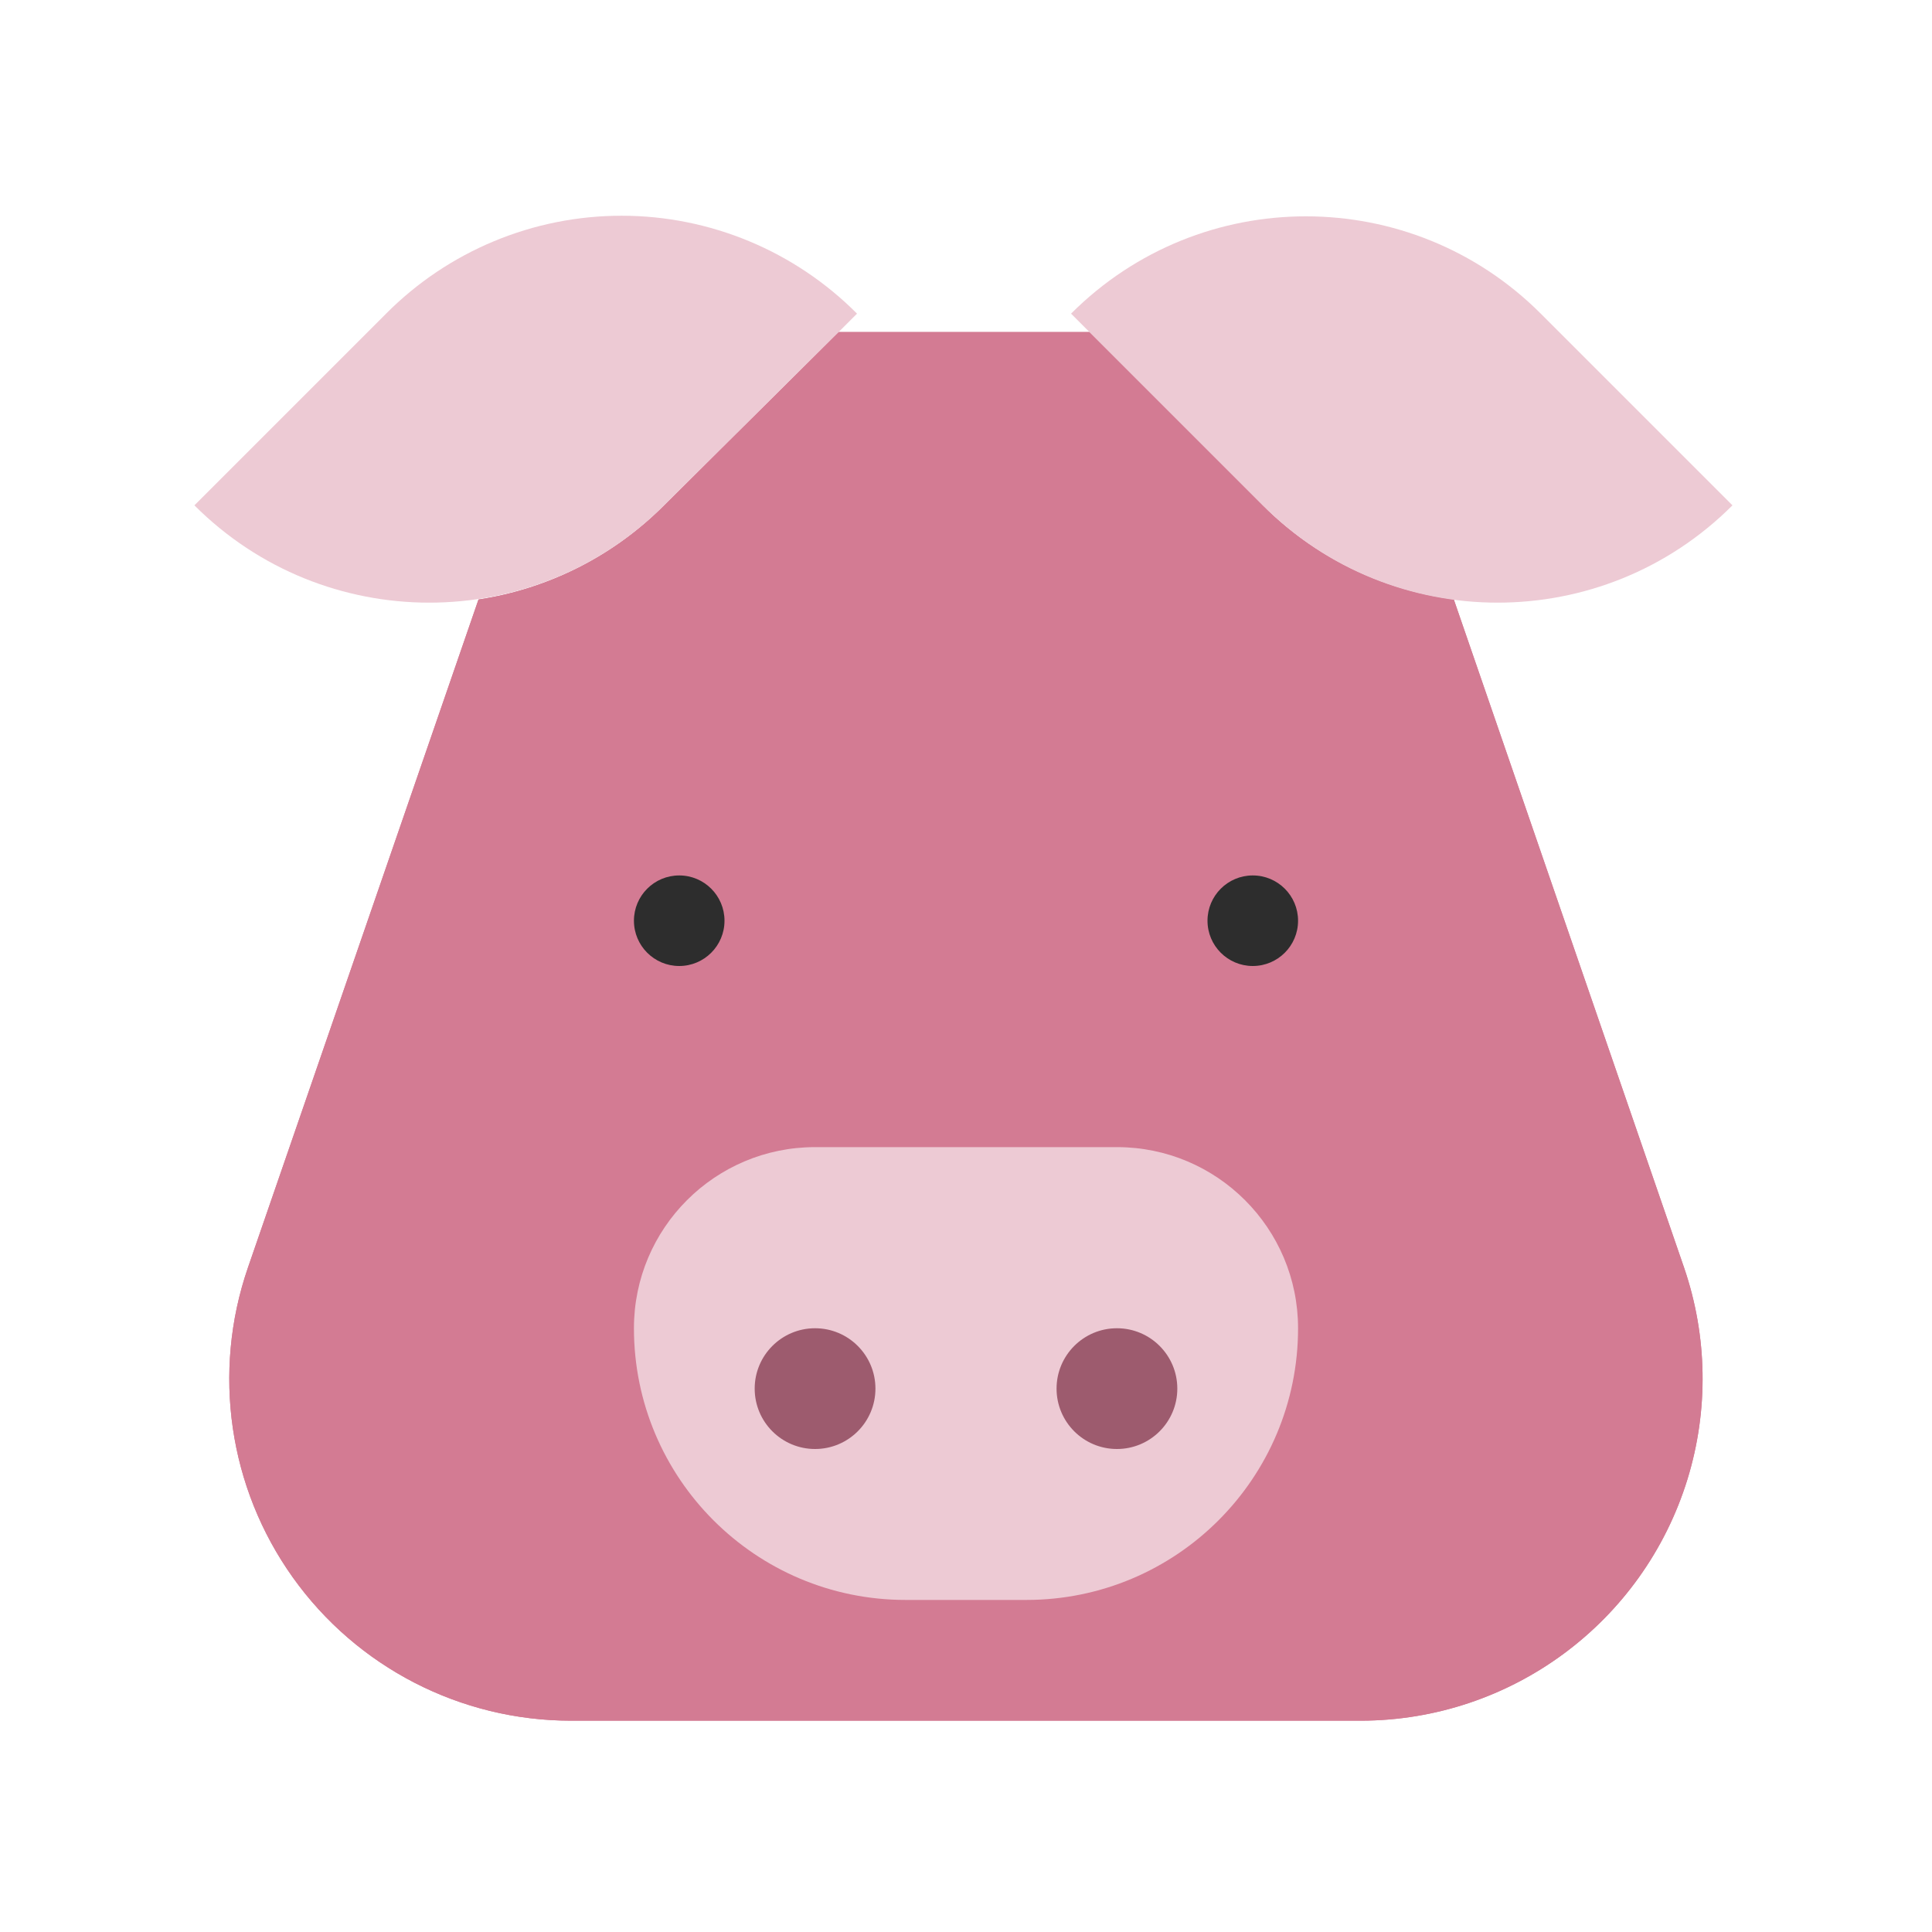
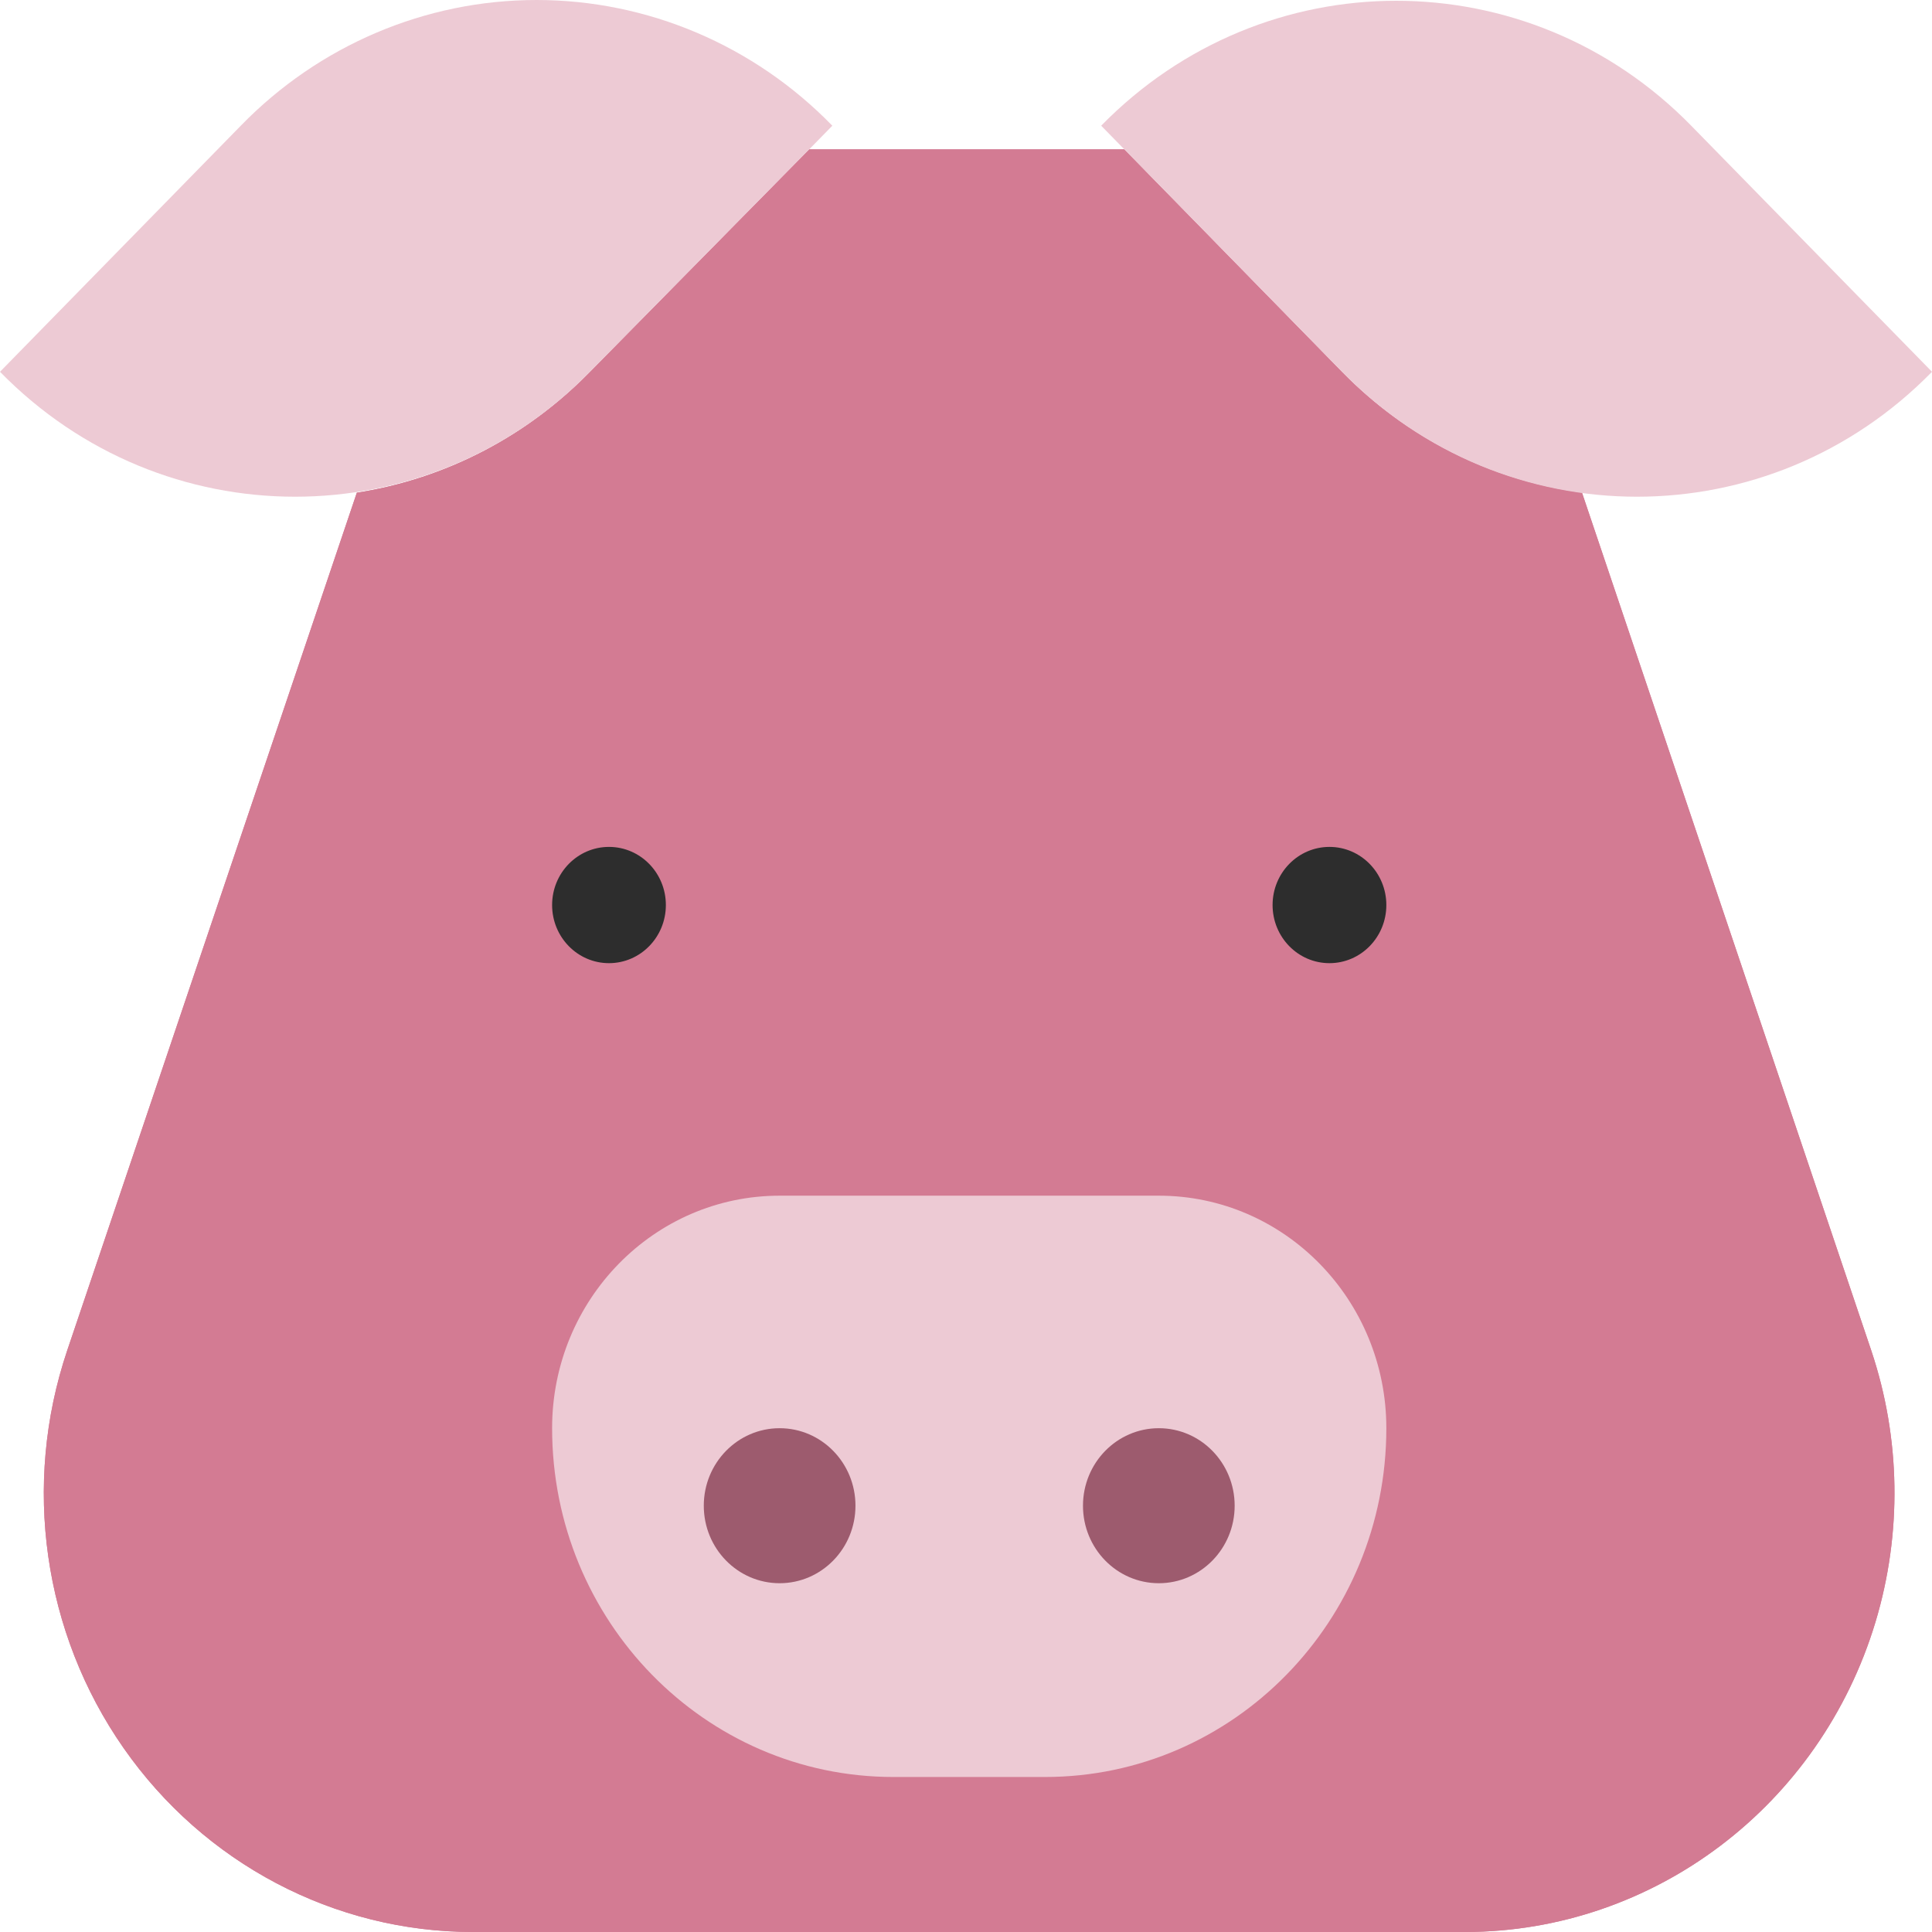
- <svg xmlns="http://www.w3.org/2000/svg" viewBox="0 0 64 64">
-   <defs>
-     <style>.cls-1{fill:#d37b93;}.cls-2{fill:#2d2d2d;}.cls-3{fill:#edcad4;}.cls-4{fill:#9d5b6e;}</style>
+ <svg xmlns="http://www.w3.org/2000/svg" viewBox="0 0 64 64" version="1.1" id="svg2806">
+   <defs id="defs2783">
+     <style id="style2781">.cls-1{fill:#d37b93;}.cls-2{fill:#2d2d2d;}.cls-3{fill:#edcad4;}.cls-4{fill:#9d5b6e;}</style>
  </defs>
-   <g id="pig">
-     <path class="cls-1" d="M55.9,49a11.34,11.34,0,0,1-10.81,8H18.91A11.32,11.32,0,0,1,8.21,42l7.64-22.14A11,11,0,0,0,22,16.74L27.78,11h8.31l5.74,5.74a10.92,10.92,0,0,0,6.33,3.12L55.79,42A11.33,11.33,0,0,1,55.9,49Z" />
-     <path class="cls-1" d="M55.9,49a11.34,11.34,0,0,1-10.81,8H18.91A11.32,11.32,0,0,1,8.21,42l7.64-22.14A11,11,0,0,0,22,16.74L27.78,11h8.31l5.74,5.74a10.92,10.92,0,0,0,6.33,3.12L55.79,42A11.33,11.33,0,0,1,55.9,49Z" />
-     <circle class="cls-2" cx="22.5" cy="30.5" r="1.5" />
-     <circle class="cls-2" cx="41.5" cy="30.5" r="1.5" />
-     <path class="cls-3" d="M28.39,10.39l-.61.61L22,16.74a11,11,0,0,1-15.56,0l6.35-6.35A11,11,0,0,1,28.39,10.39Z" />
-     <path class="cls-3" d="M57.39,16.74a11,11,0,0,1-15.56,0L36.09,11l-.61-.61a11,11,0,0,1,15.56,0Z" />
-     <path class="cls-3" d="M27,38H37a6,6,0,0,1,6,6v0a9,9,0,0,1-9,9H30a9,9,0,0,1-9-9v0A6,6,0,0,1,27,38Z" />
-     <circle class="cls-4" cx="27" cy="46" r="2" />
-     <circle class="cls-4" cx="37" cy="46" r="2" />
+   <g id="pig" transform="matrix(1.256134,0,0,1.283756,-8.0895,-9.17409)">
+     <path class="cls-1" d="M 55.9,49 A 11.34,11.34 0 0 1 45.09,57 H 18.91 A 11.32,11.32 0 0 1 8.21,42 L 15.85,19.86 A 11,11 0 0 0 22,16.74 L 27.78,11 h 8.31 l 5.74,5.74 a 10.92,10.92 0 0 0 6.33,3.12 L 55.79,42 a 11.33,11.33 0 0 1 0.11,7 z" id="path2787" />
+     <path class="cls-1" d="M 55.9,49 A 11.34,11.34 0 0 1 45.09,57 H 18.91 A 11.32,11.32 0 0 1 8.21,42 L 15.85,19.86 A 11,11 0 0 0 22,16.74 L 27.78,11 h 8.31 l 5.74,5.74 a 10.92,10.92 0 0 0 6.33,3.12 L 55.79,42 a 11.33,11.33 0 0 1 0.11,7 z" id="path2789" />
+     <circle class="cls-2" cx="22.5" cy="30.5" r="1.5" id="circle2791" />
+     <circle class="cls-2" cx="41.5" cy="30.5" r="1.5" id="circle2793" />
+     <path class="cls-3" d="M 28.39,10.39 27.78,11 22,16.74 a 11,11 0 0 1 -15.56,0 l 6.35,-6.35 a 11,11 0 0 1 15.6,0 z" id="path2795" />
+     <path class="cls-3" d="m 57.39,16.74 a 11,11 0 0 1 -15.56,0 L 36.09,11 35.48,10.39 a 11,11 0 0 1 15.56,0 z" id="path2797" />
+     <path class="cls-3" d="m 27,38 h 10 a 6,6 0 0 1 6,6 v 0 a 9,9 0 0 1 -9,9 h -4 a 9,9 0 0 1 -9,-9 v 0 a 6,6 0 0 1 6,-6 z" id="path2799" />
+     <circle class="cls-4" cx="27" cy="46" r="2" id="circle2801" />
+     <circle class="cls-4" cx="37" cy="46" r="2" id="circle2803" />
  </g>
</svg>
